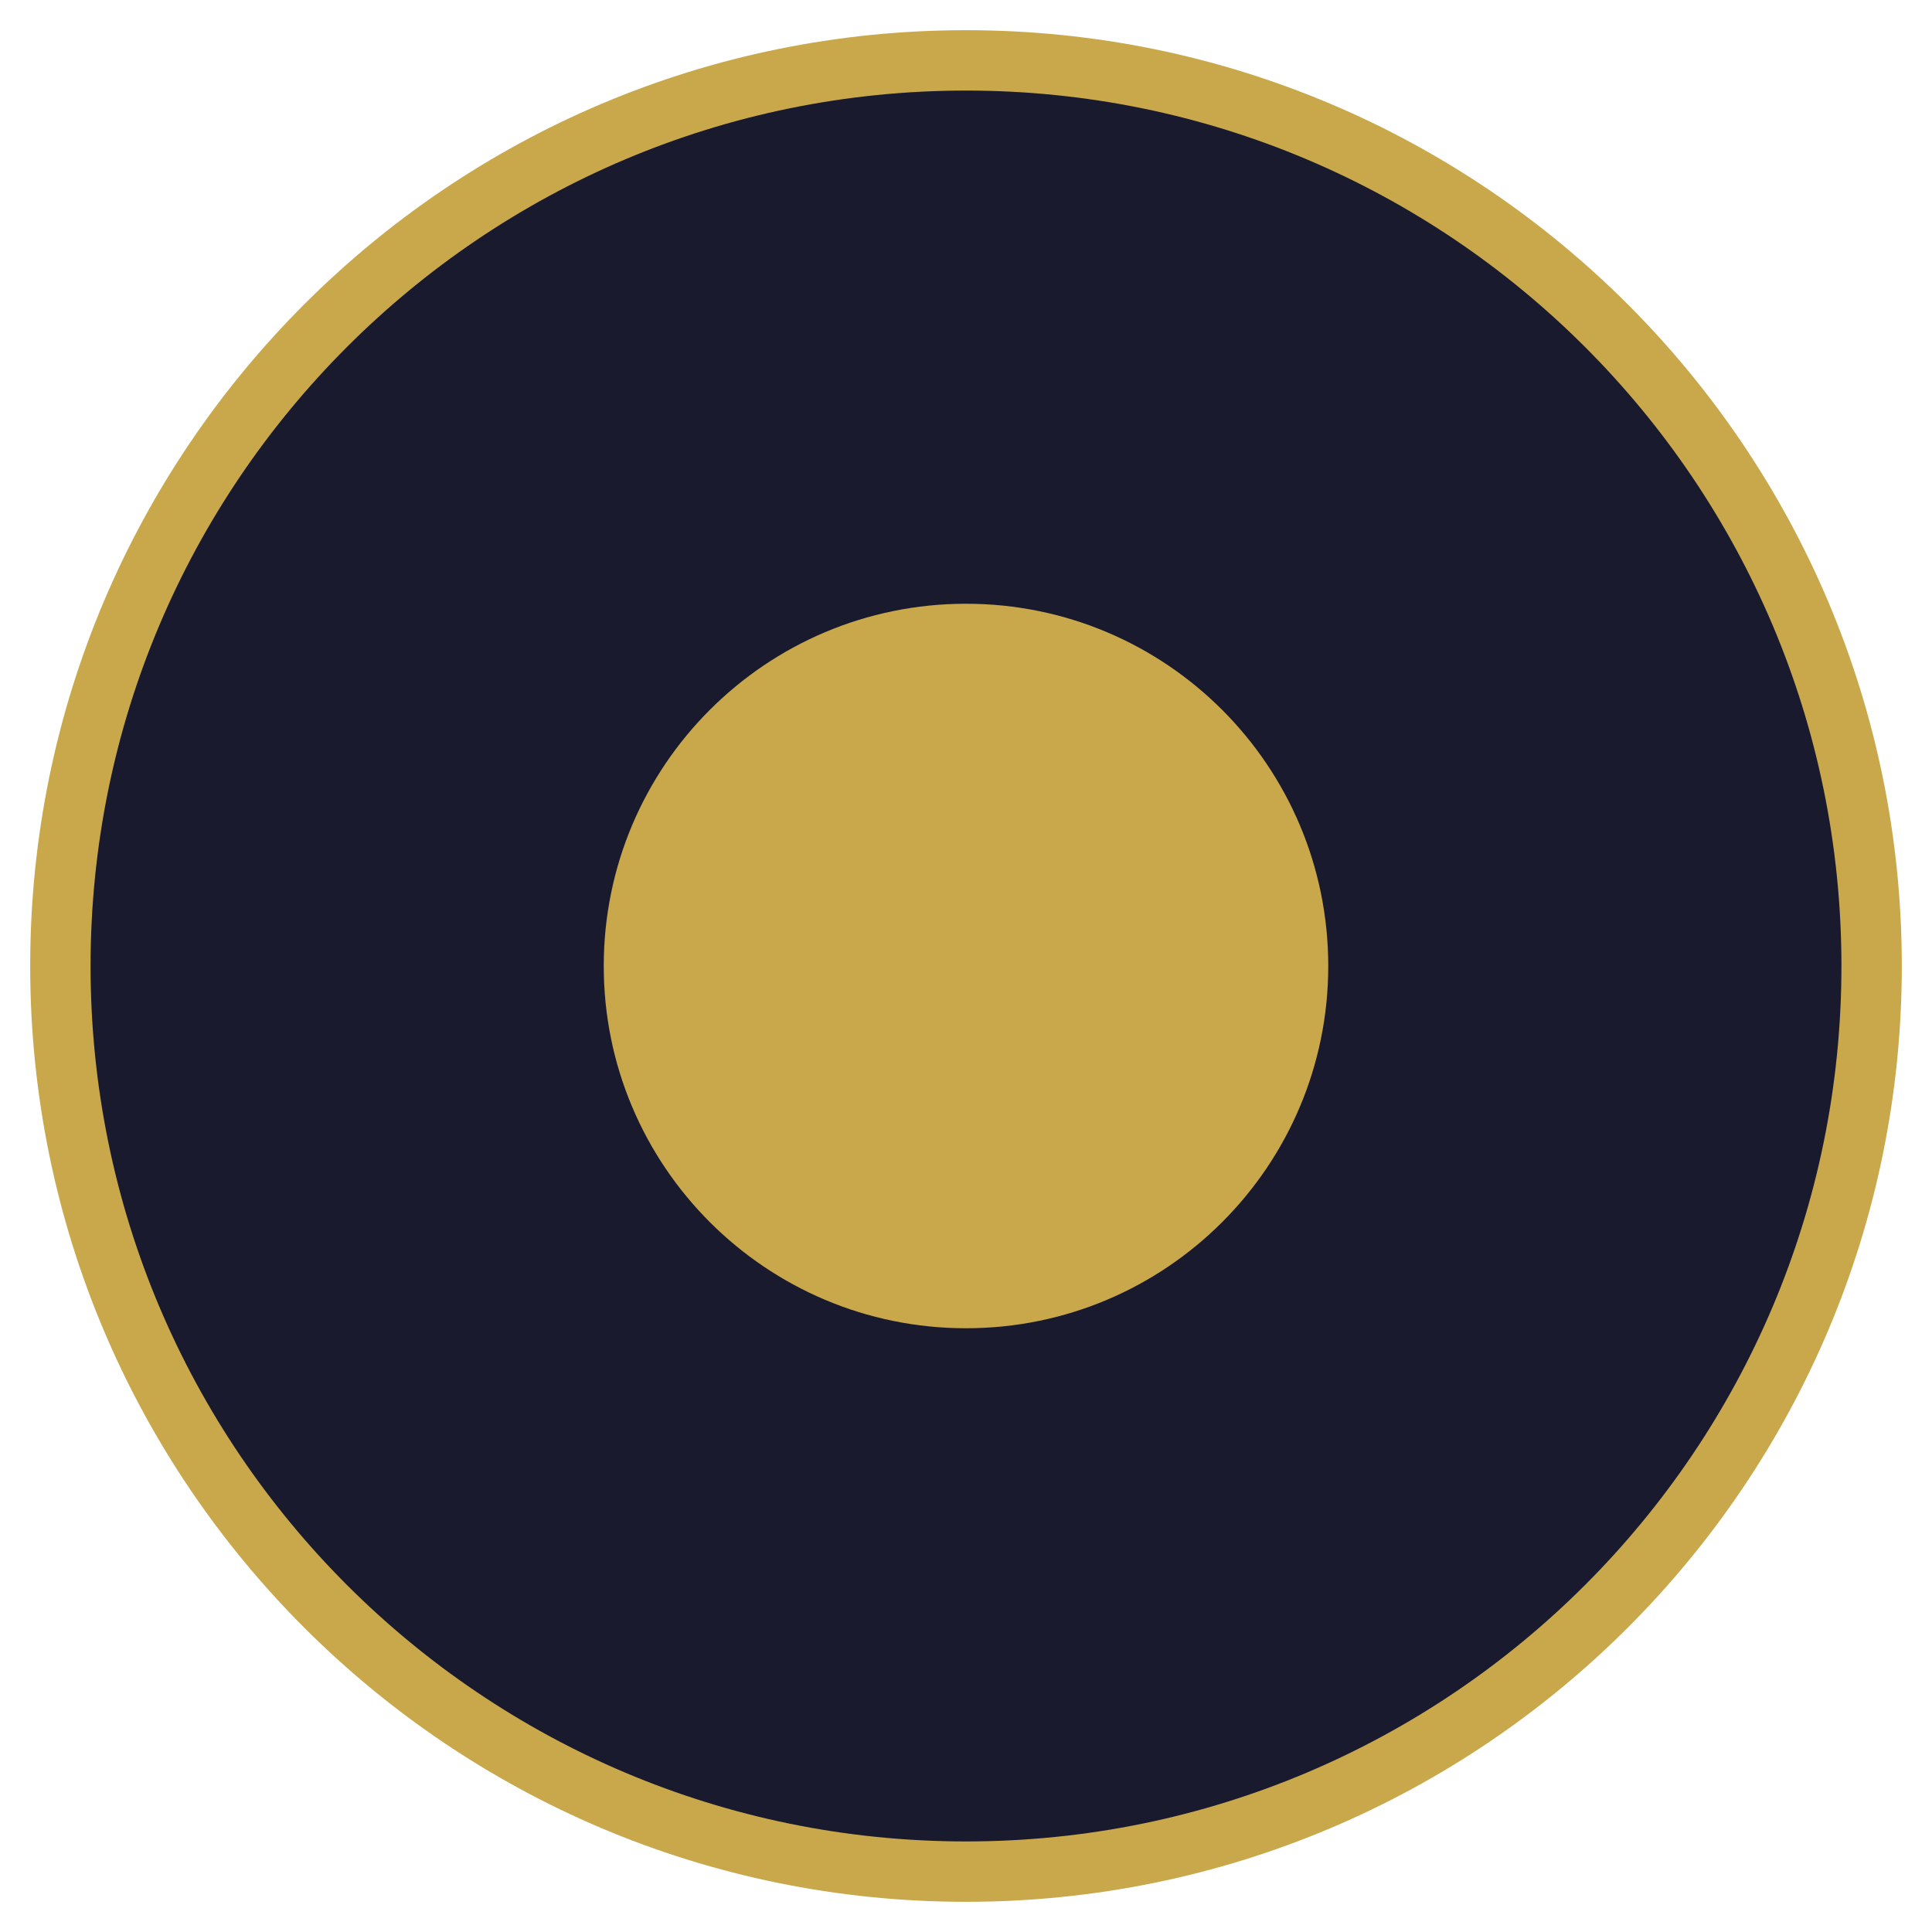
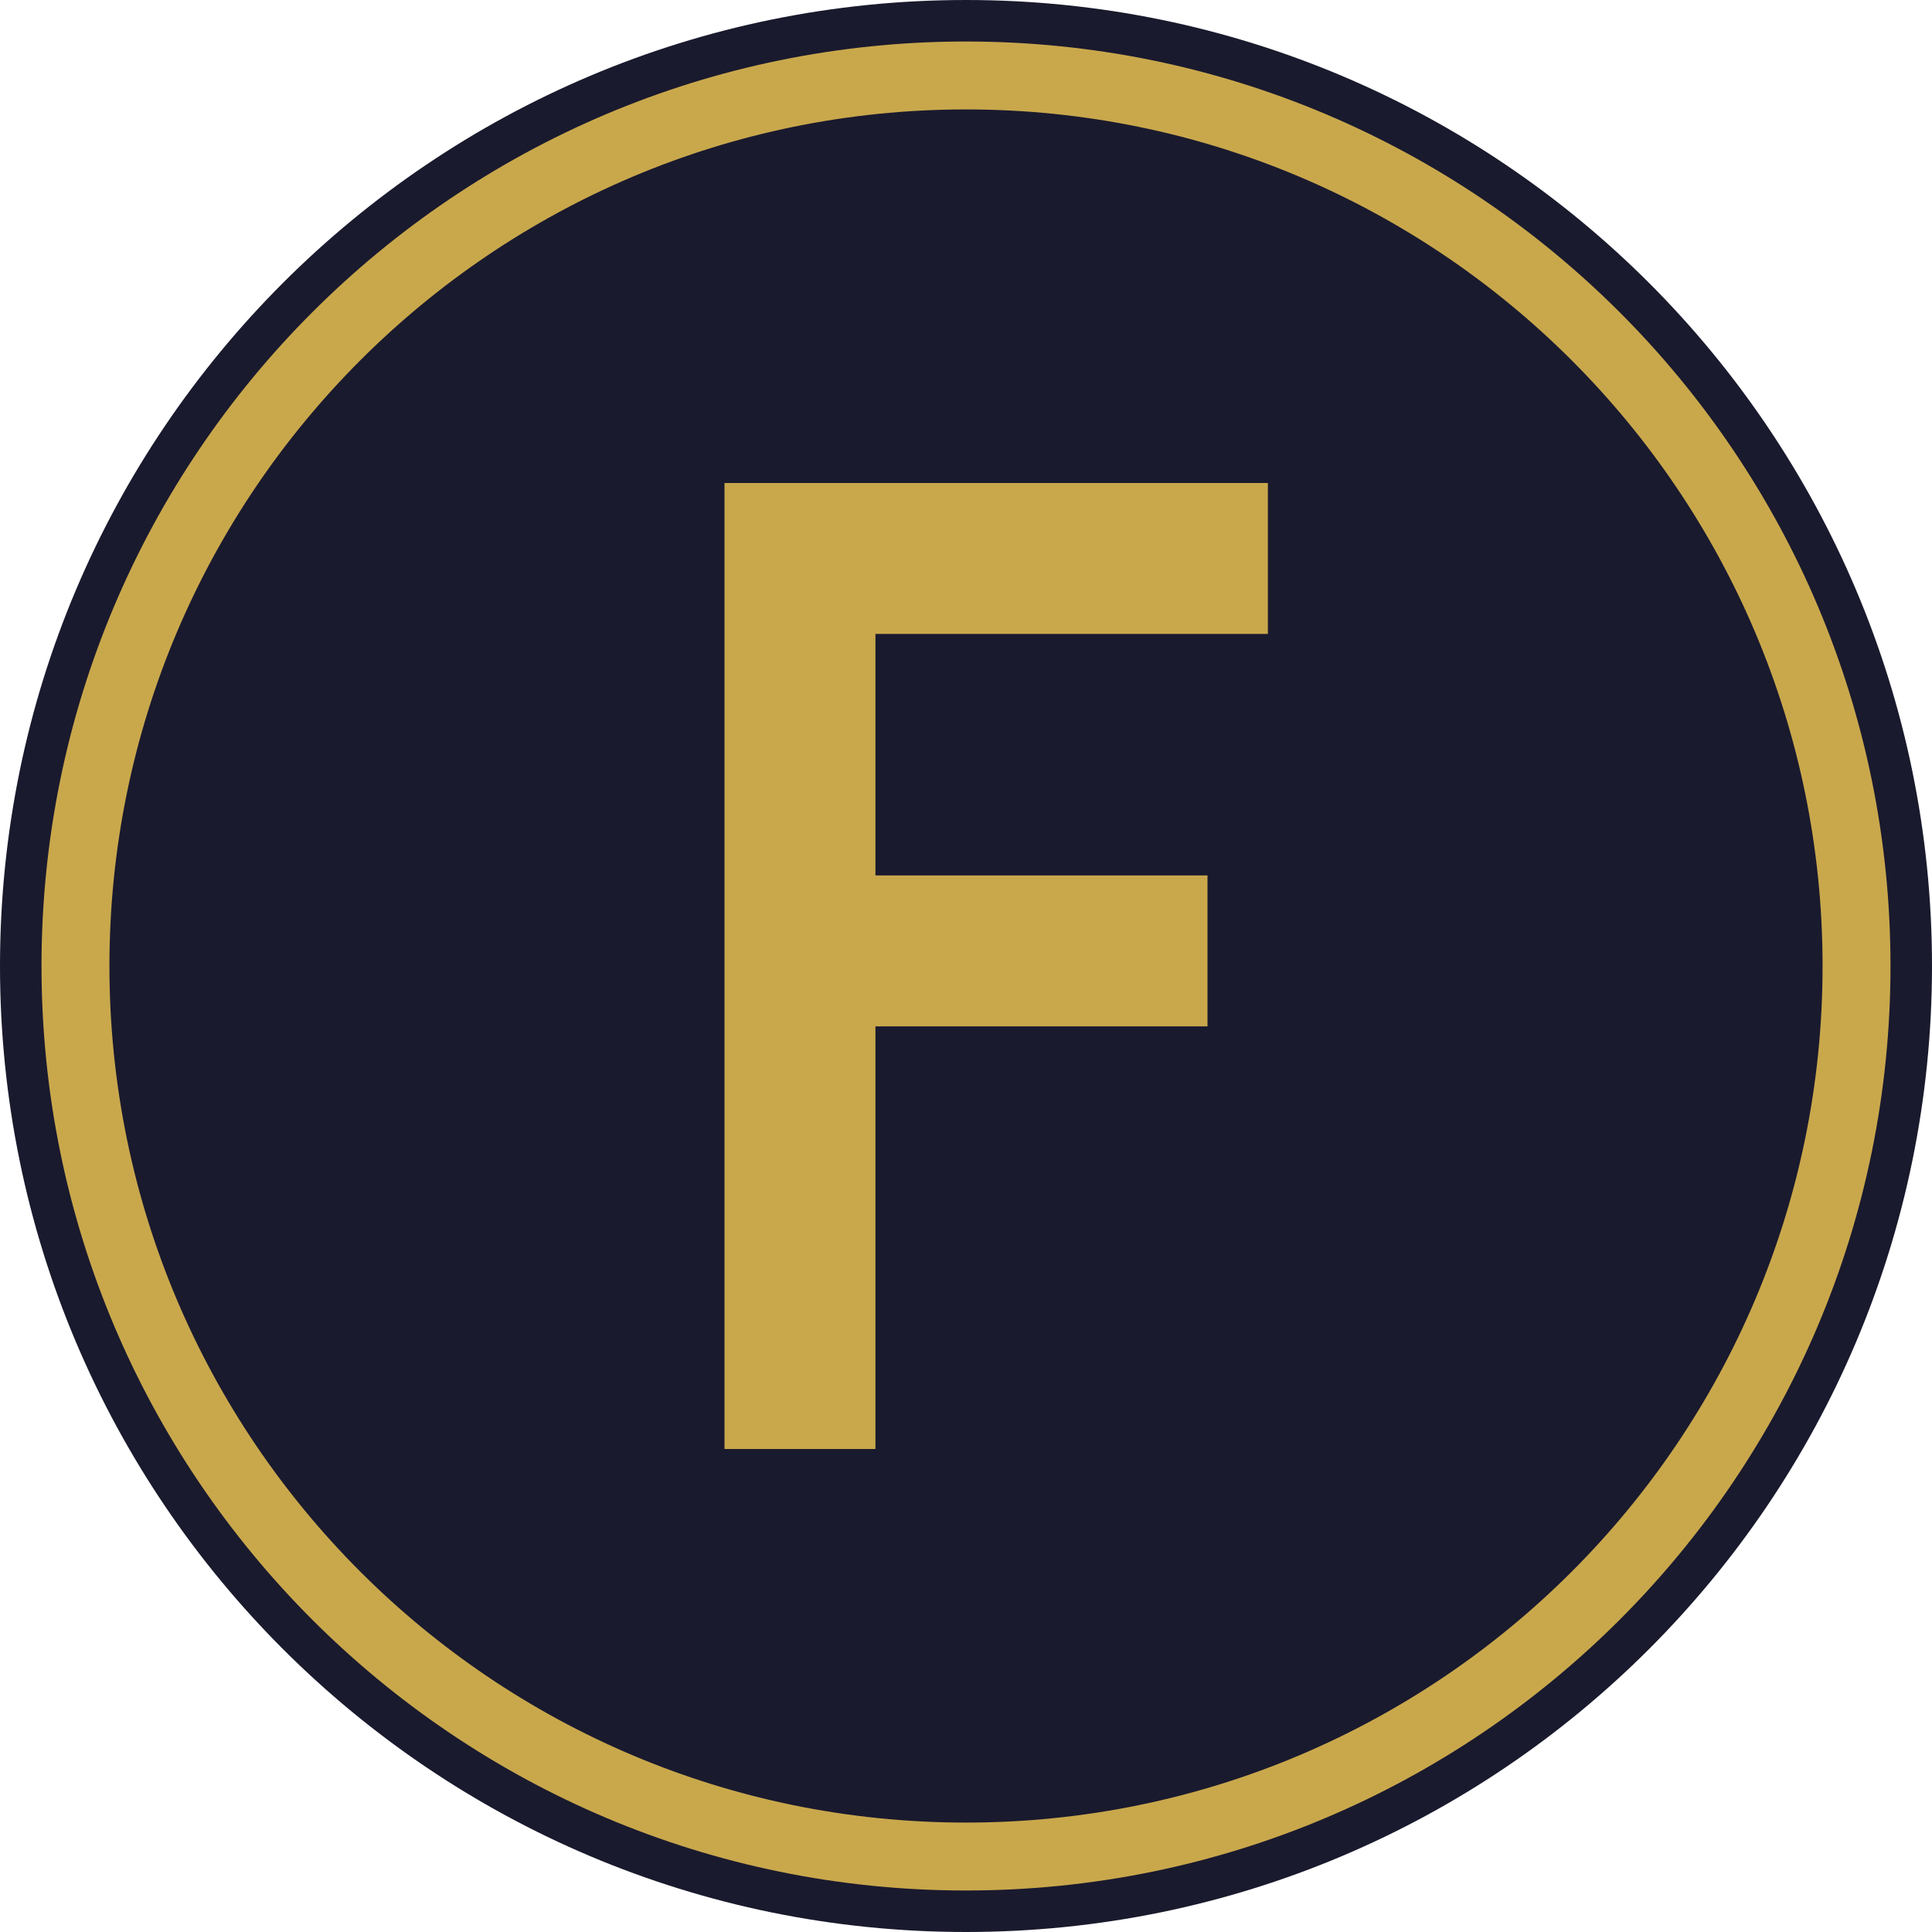
<svg xmlns="http://www.w3.org/2000/svg" width="512" height="512" viewBox="0 0 512 512">
-   <circle cx="256" cy="256" r="240" fill="#1a1a2e" stroke="#c9a84c" stroke-width="16" />
-   <circle cx="256" cy="256" r="96" fill="#c9a84c" />
+   <circle cx="256" cy="256" r="256" fill="#1a1a2e" />
+   <circle cx="256" cy="256" r="236" fill="none" stroke="#c9a84c" stroke-width="18" />
+   <path d="M192 128h144v40H232v64h88v40H232v112h-40V128z" fill="#c9a84c" />
</svg>
